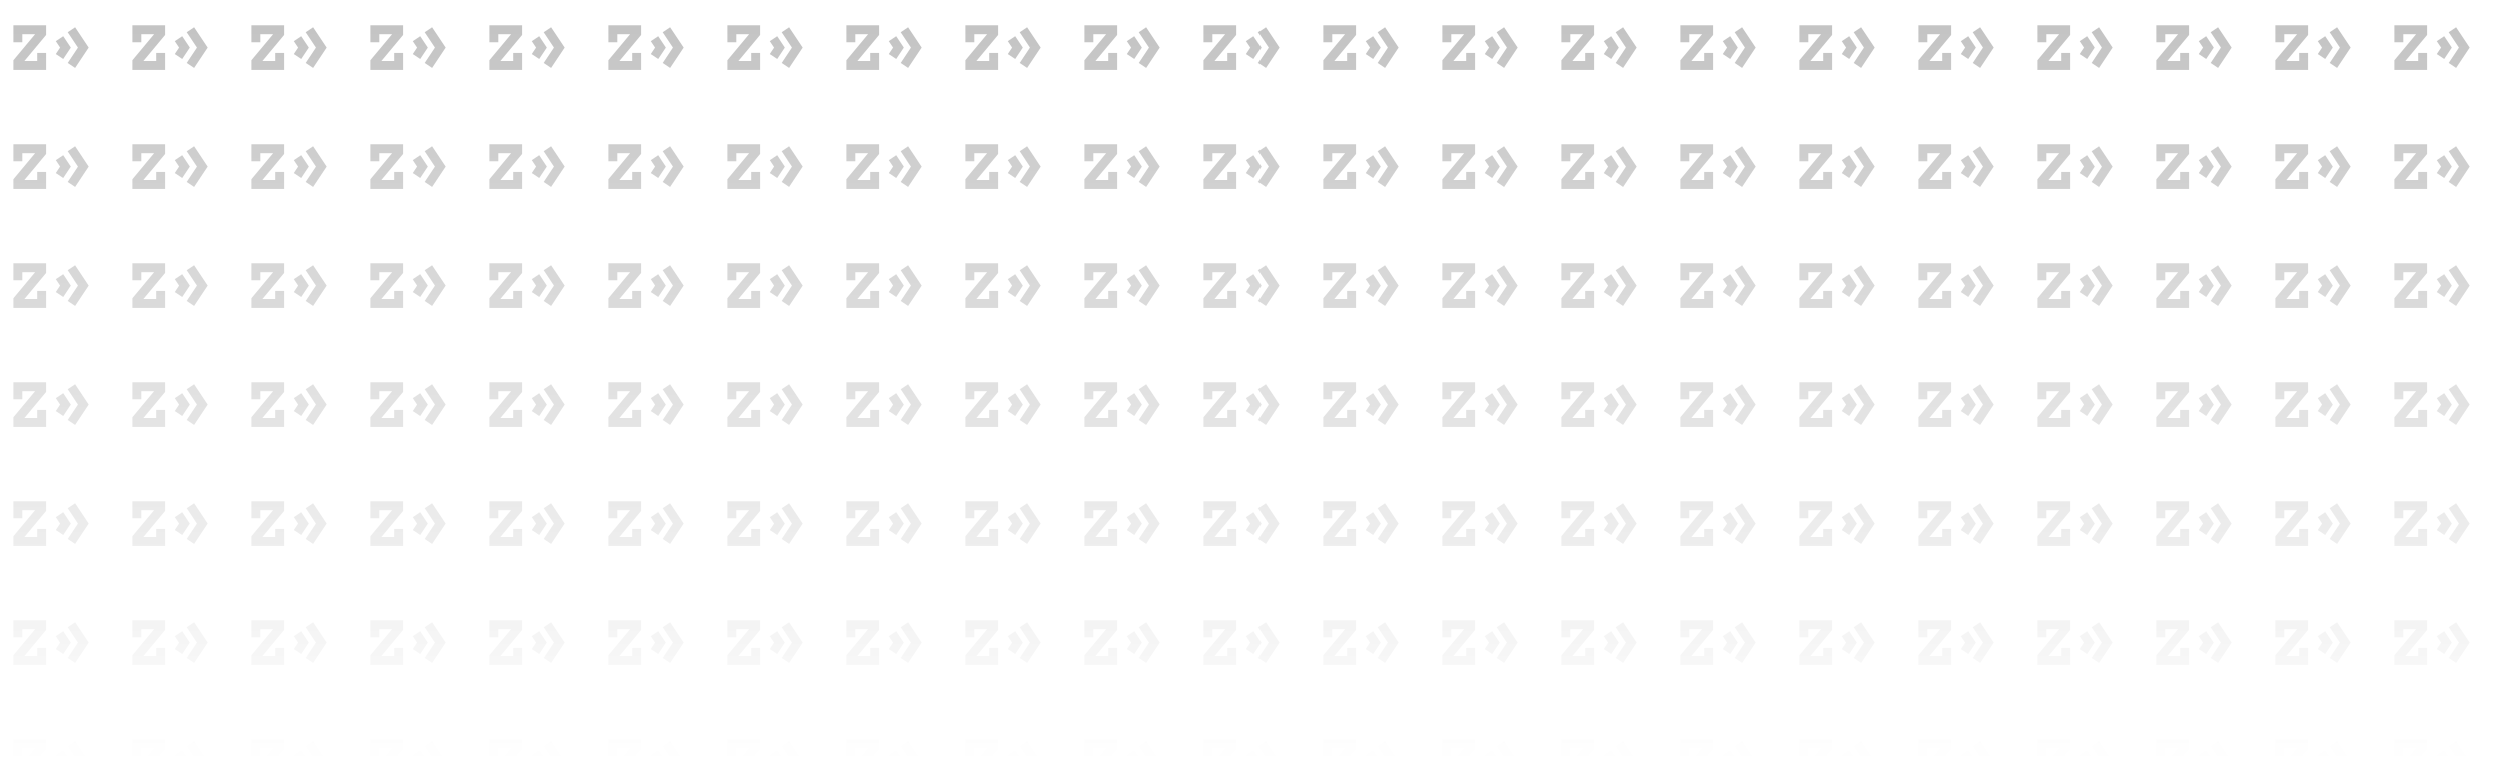
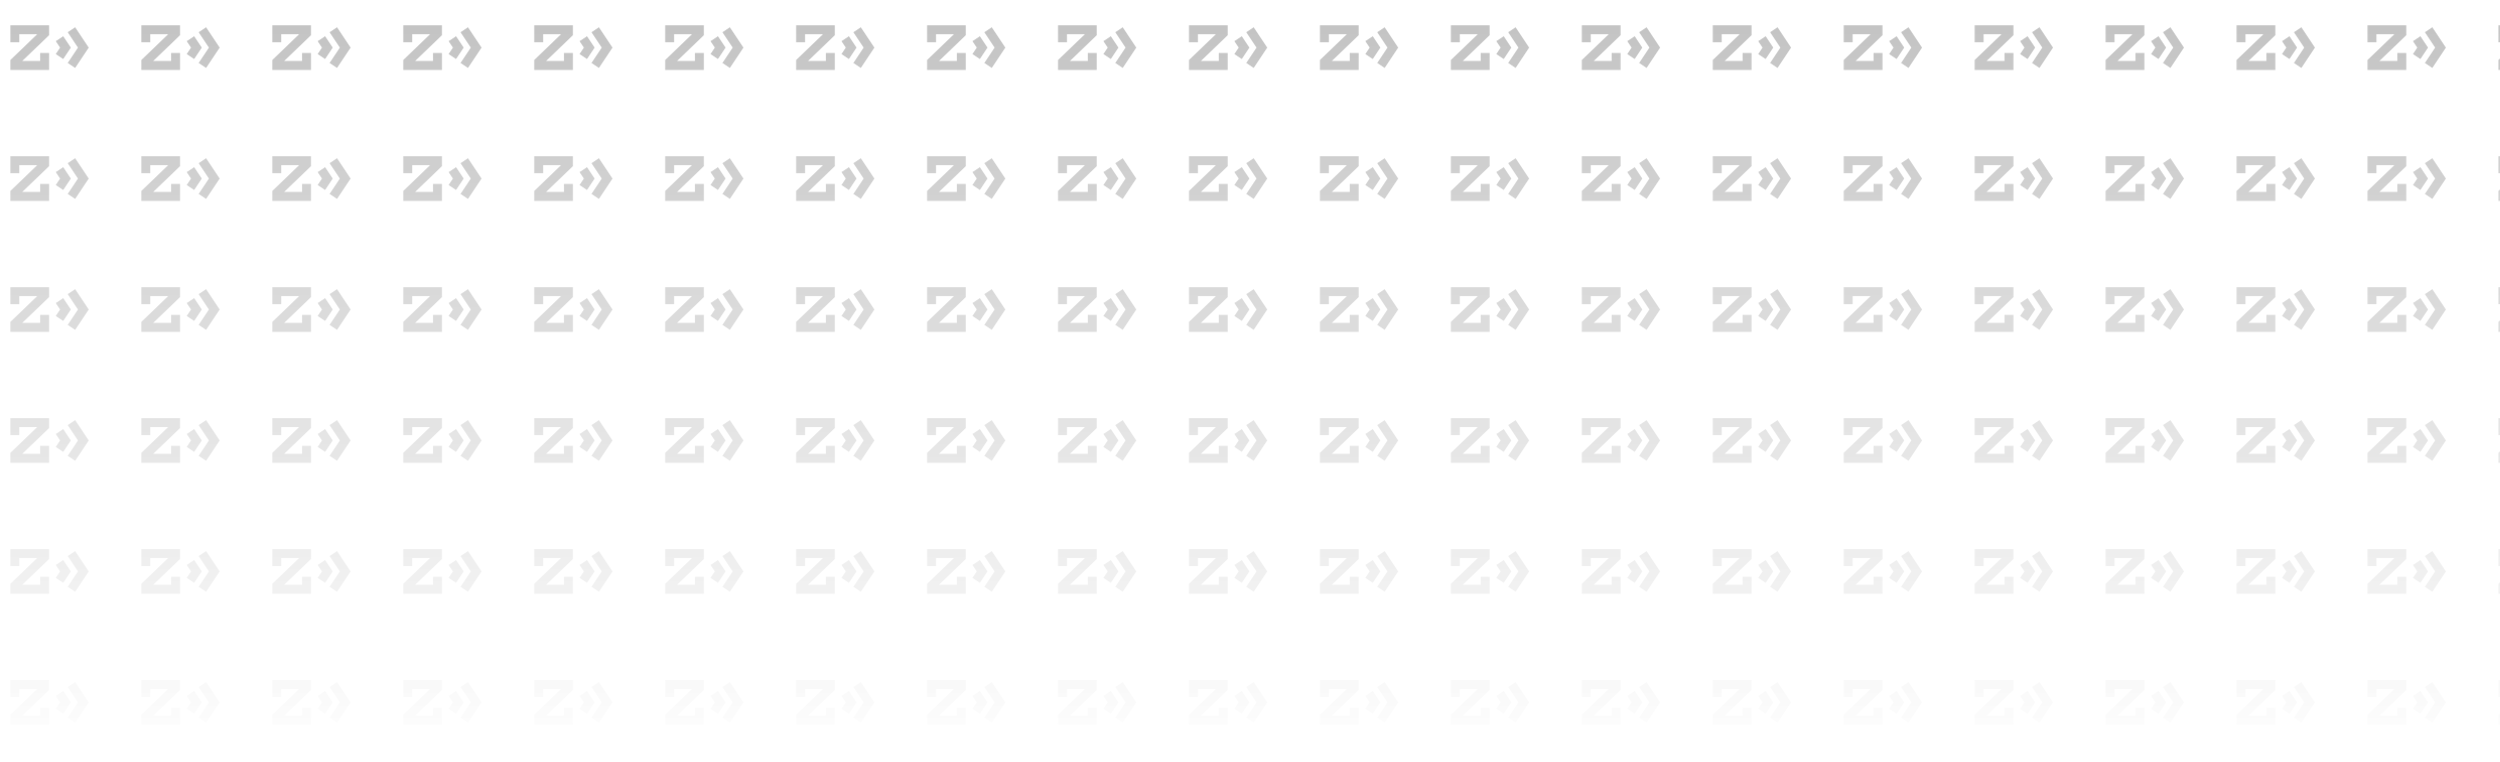
<svg xmlns="http://www.w3.org/2000/svg" width="420" height="128">
  <defs>
-     <pattern id="tilePattern" width="20" height="20" patternUnits="userSpaceOnUse">
+     <pattern id="tilePattern" width="22" height="22" patternUnits="userSpaceOnUse">
      <svg width="16" height="16" viewBox="0 0 16 16" fill="none">
-         <path d="M7 8.9V11C5.345 11 4.655 11 3 11V10.4L7 5.6V5H3V7.1" stroke="black" stroke-width="1.5" />
        <path d="M12 5L14 8L12 11" stroke="black" stroke-width="1.5" />
        <path d="M10 6.5L11 8L10 9.5" stroke="black" stroke-width="1.5" />
+         <path d="M7.5 8.9V11C5.431 11 4.569 11 2.5 11V10.4L7.5 5.6V5H2.5V7.1" stroke="black" stroke-width="1.5" />
      </svg>
    </pattern>
    <linearGradient id="fade" y2="1" x2="0">
      <stop offset="0" stop-color="white" stop-opacity=".24" />
      <stop offset="1" stop-color="white" stop-opacity="0" />
    </linearGradient>
    <mask id="fadeMask" maskContentUnits="objectBoundingBox">
      <rect width="1" height="1" fill="url(#fade)" />
    </mask>
  </defs>
  <rect width="100%" height="100%" fill="url(#tilePattern)" mask="url(#fadeMask)" />
</svg>
